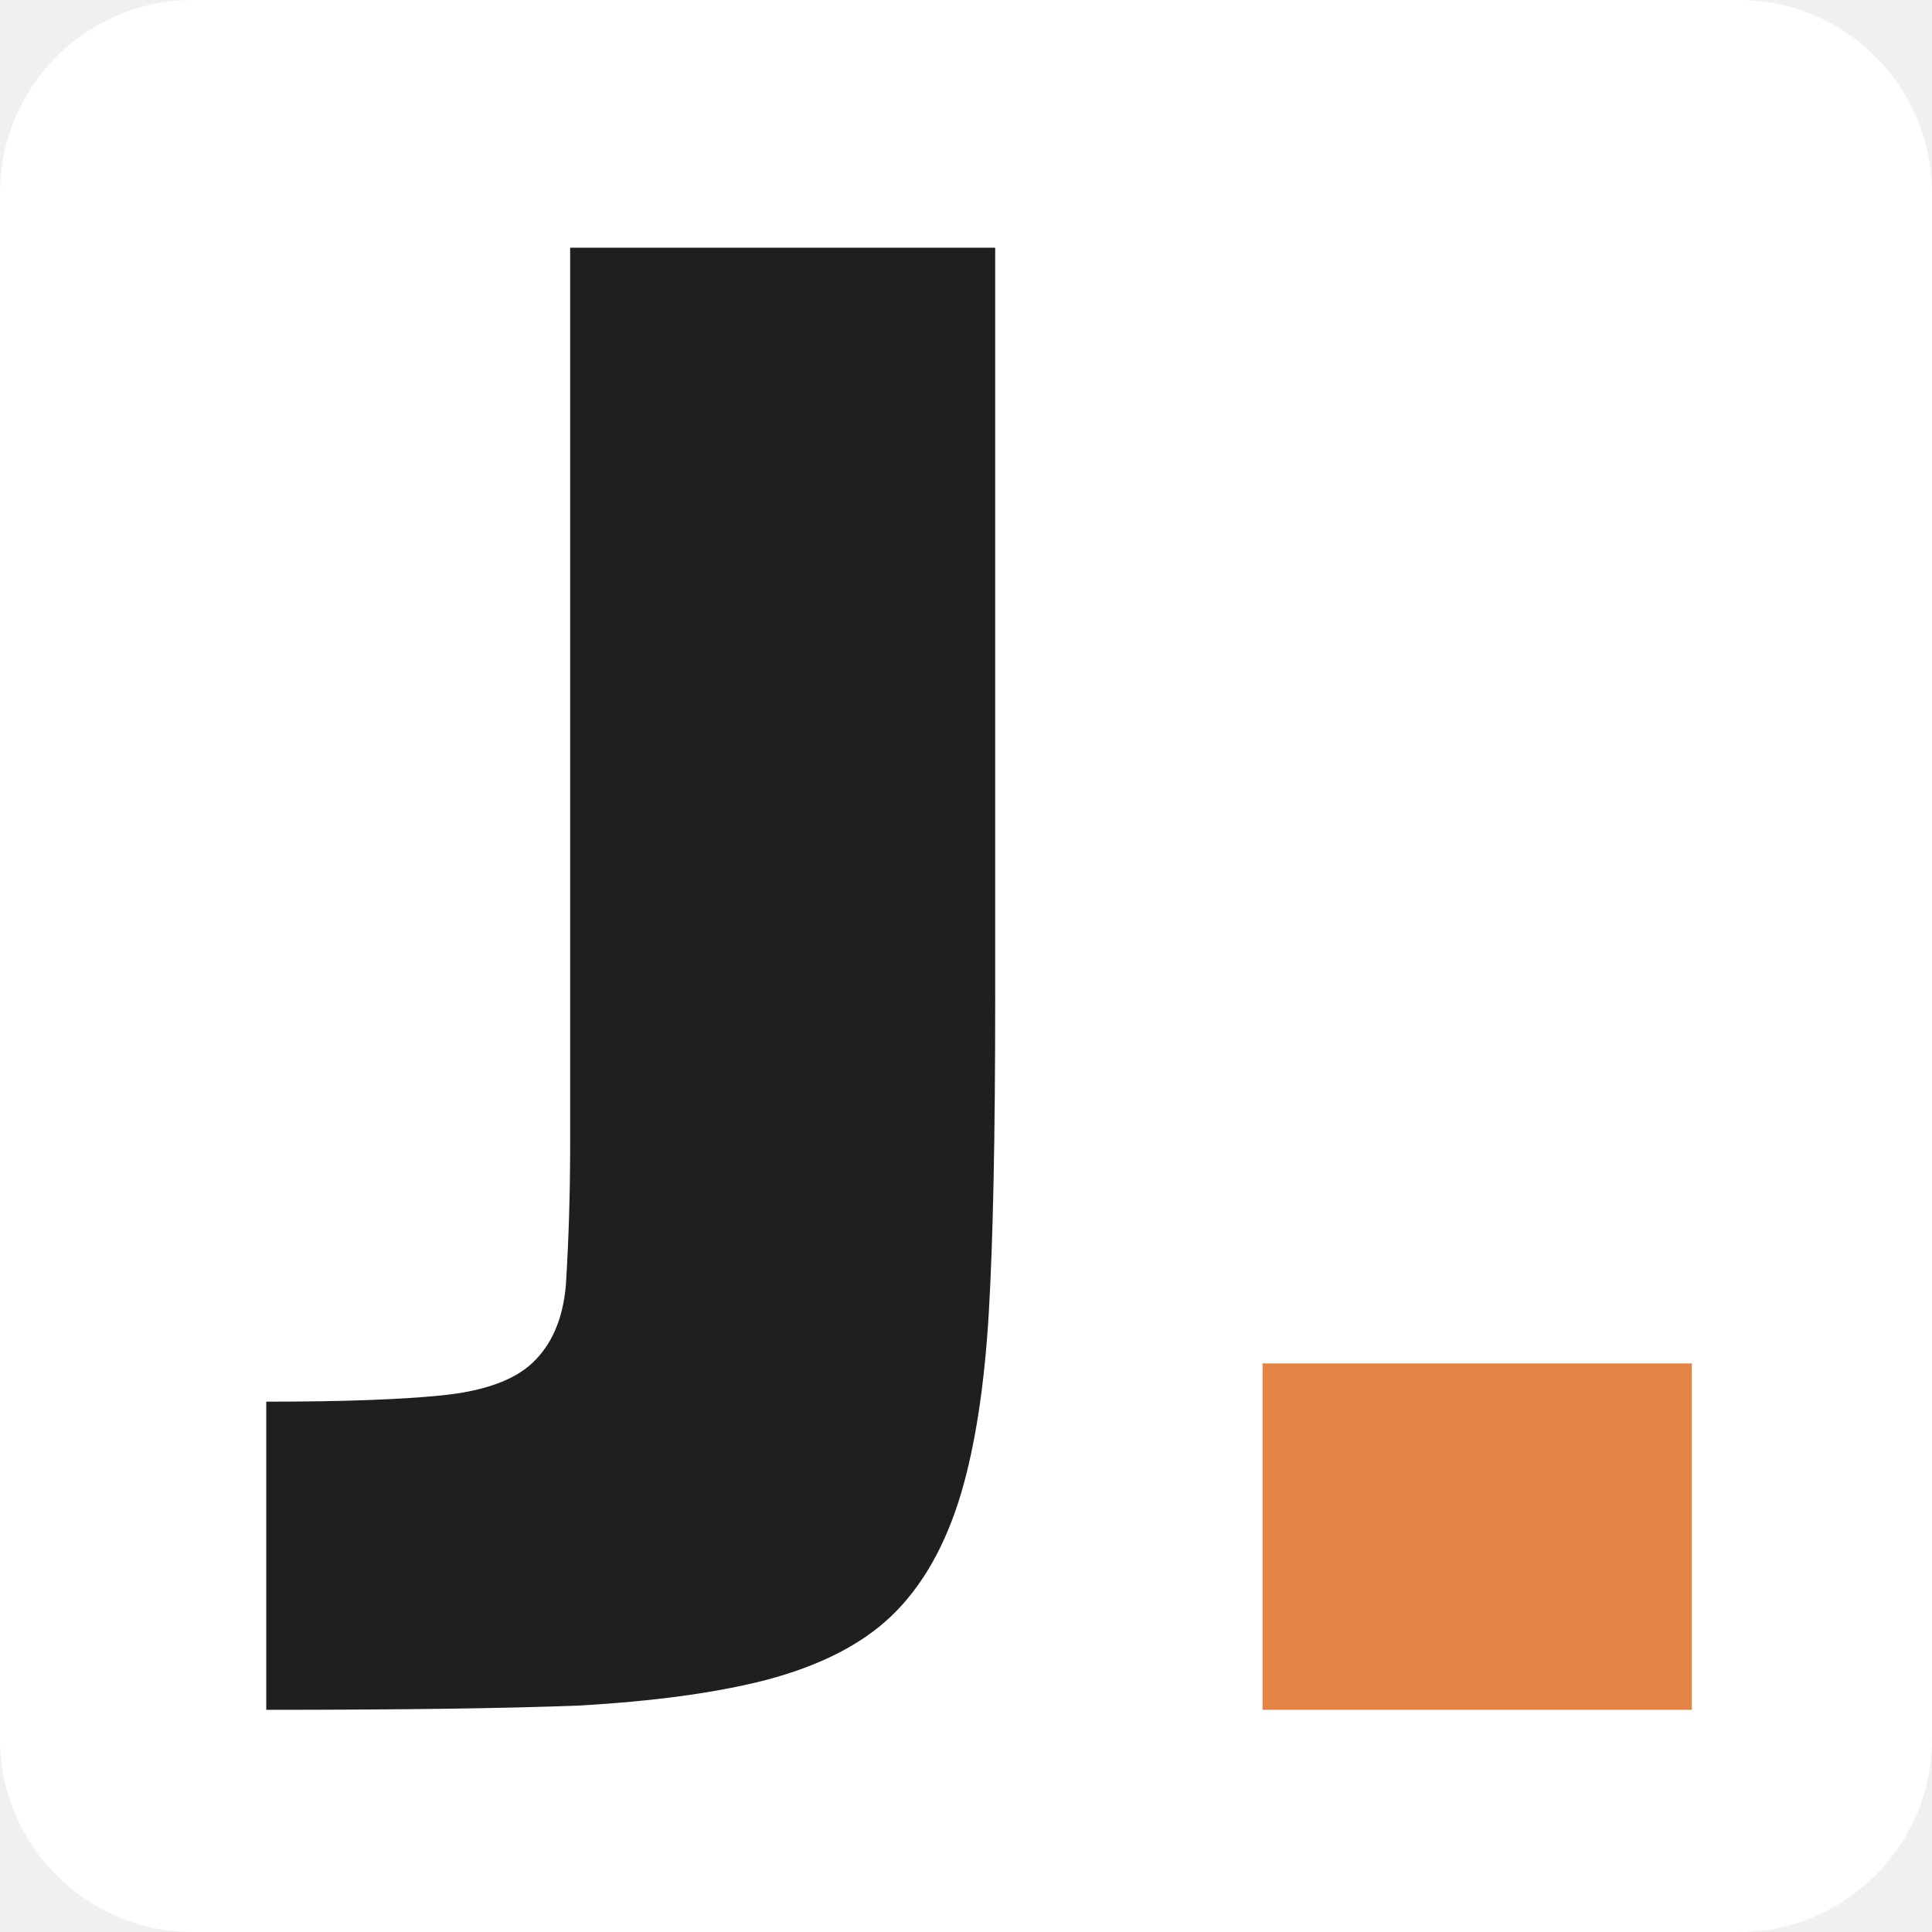
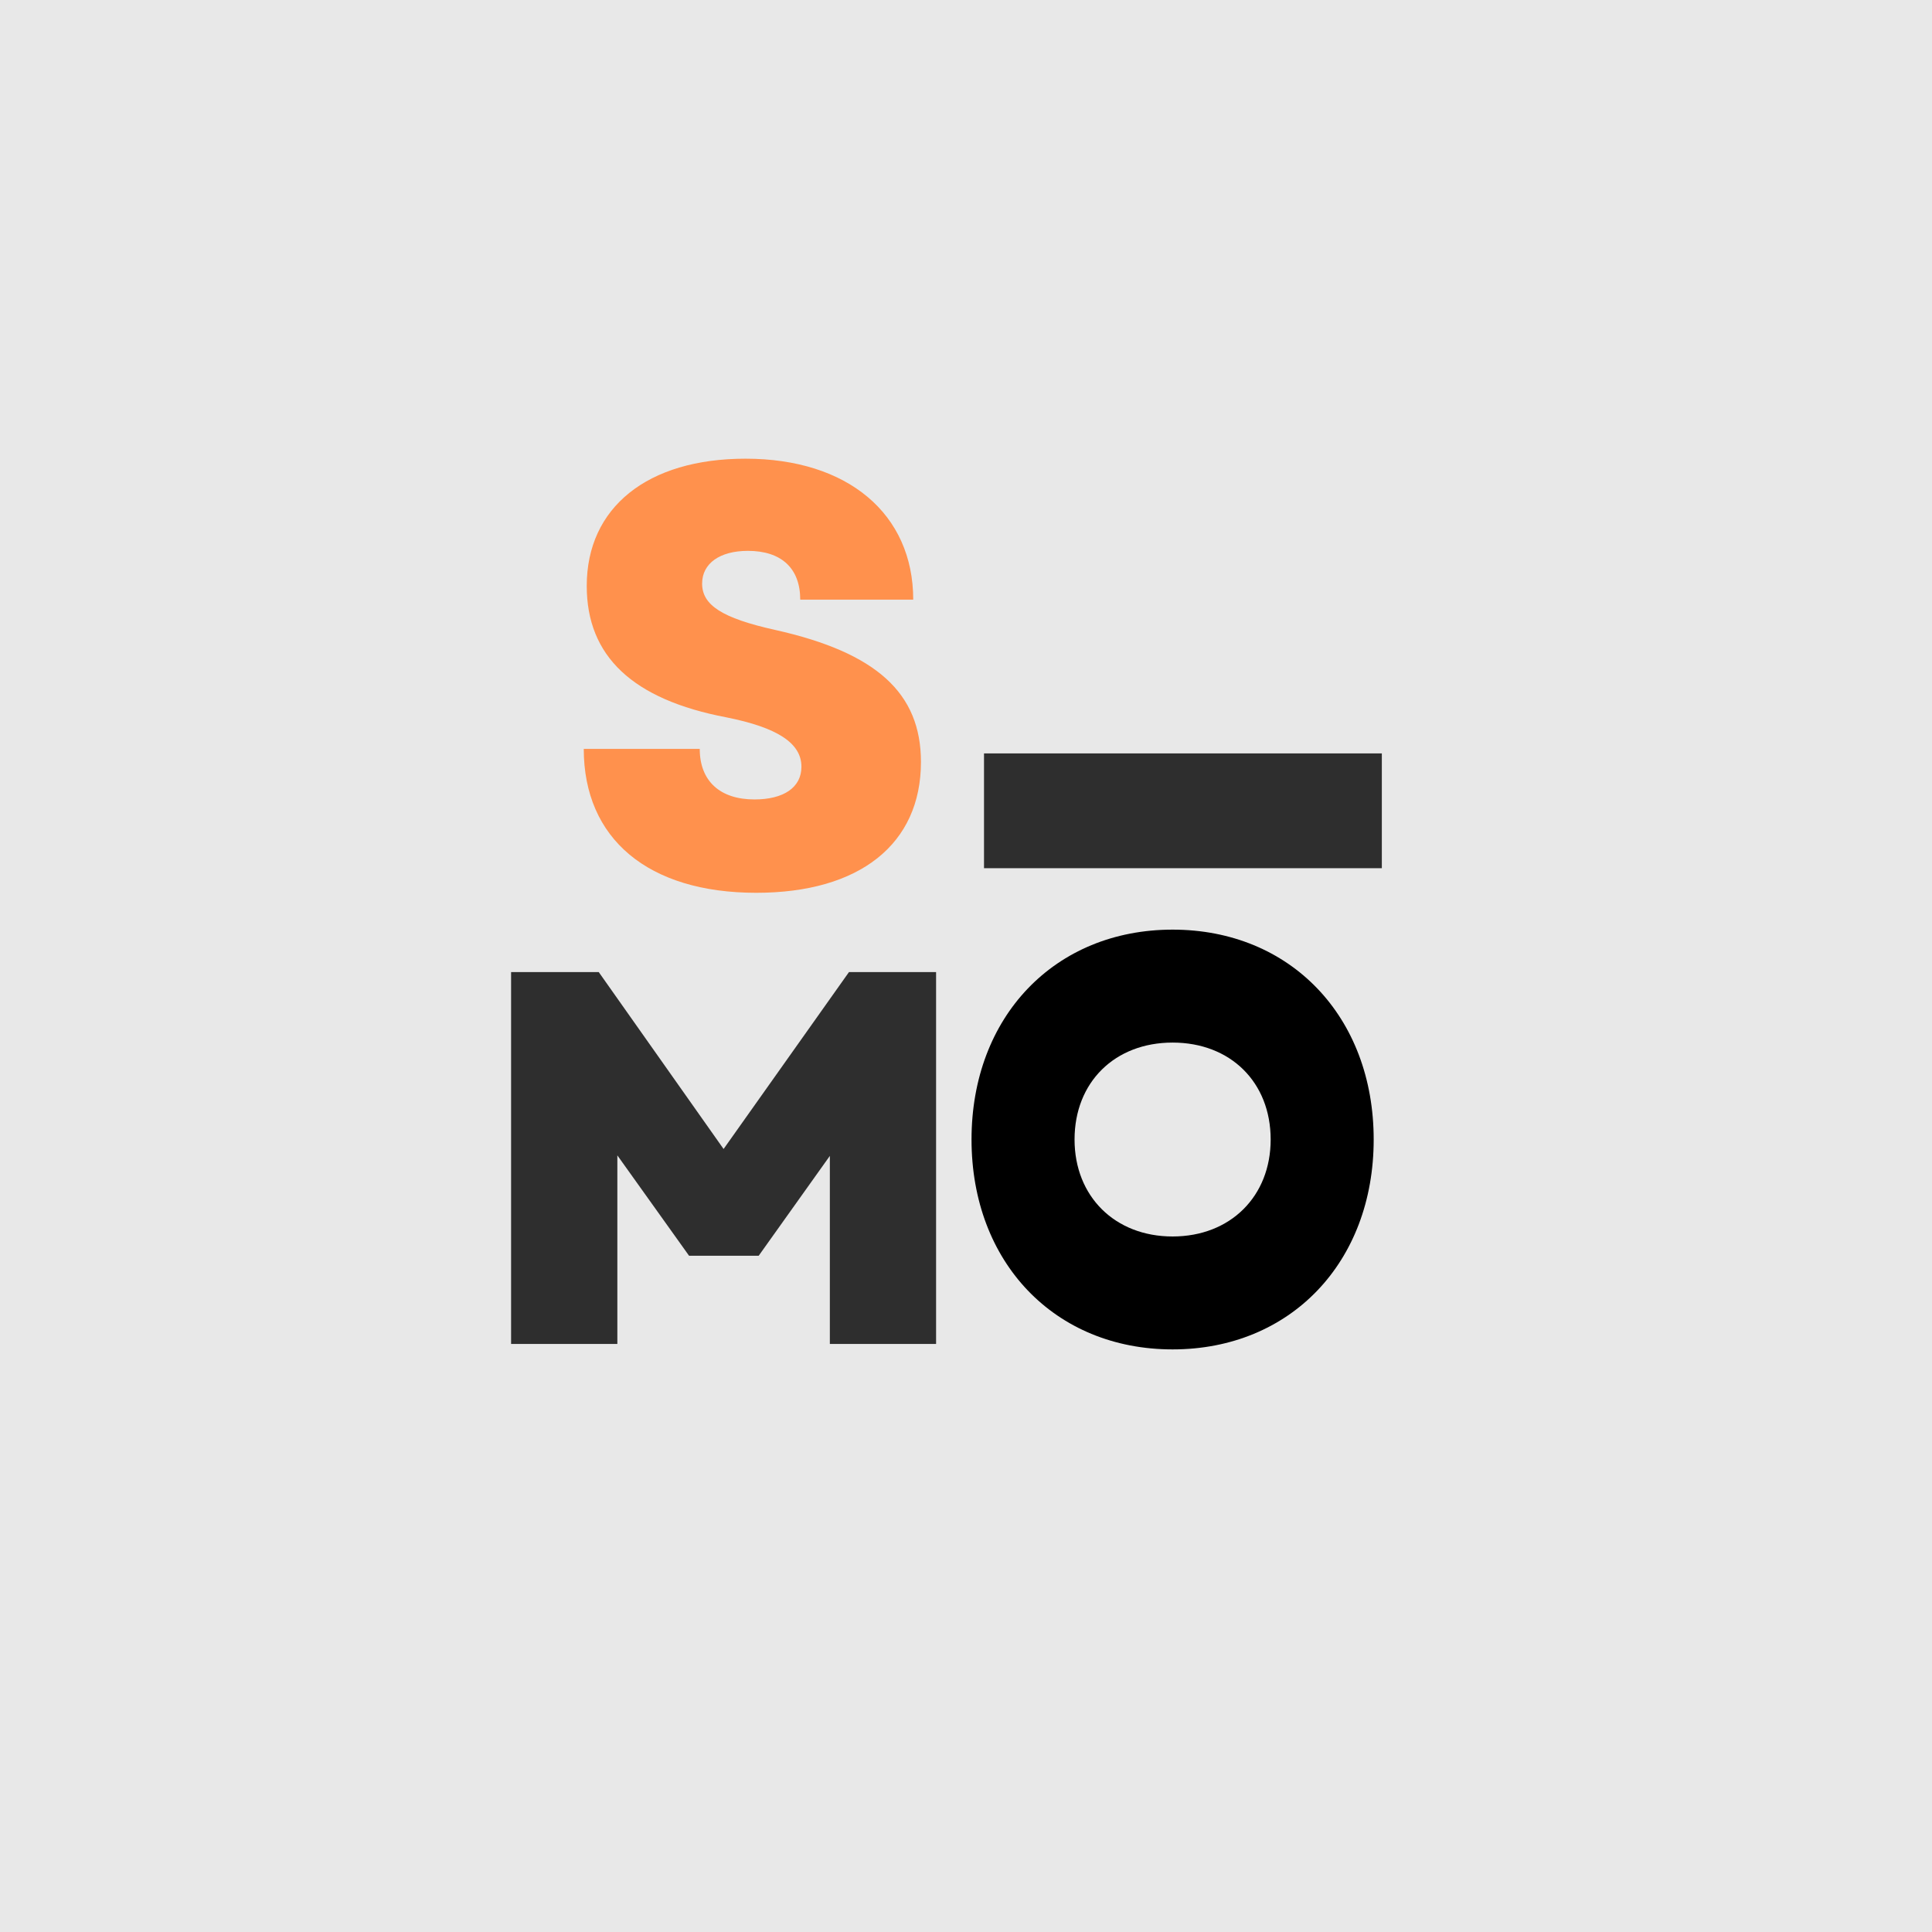
- <svg xmlns="http://www.w3.org/2000/svg" width="100" height="100" viewBox="0 0 100 100" fill="none">
-   <g clip-path="url(#clip0_71_50)">
-     <rect width="100" height="100" rx="10" fill="white" />
-     <path d="M13.781 72.55C17.741 72.55 20.784 72.44 22.911 72.22C25.037 72 26.577 71.45 27.531 70.57C28.557 69.617 29.144 68.26 29.291 66.5C29.437 64.153 29.511 61.733 29.511 59.24V12.82H51.511V51.76C51.511 58.8 51.401 64.19 51.181 67.93C50.961 71.67 50.484 74.787 49.751 77.28C48.944 79.993 47.734 82.12 46.121 83.66C44.581 85.127 42.417 86.227 39.631 86.96C37.064 87.62 33.837 88.06 29.951 88.28C26.137 88.427 20.747 88.5 13.781 88.5V72.55Z" fill="#1F1F1F" />
-     <path d="M65.349 70.57H87.569V88.5H65.349V70.57Z" fill="#E38445" />
+ <svg xmlns="http://www.w3.org/2000/svg" width="500" zoomAndPan="magnify" viewBox="0 0 375 375" height="500" preserveAspectRatio="xMidYMid meet" version="1.0">
+   <defs>
+     <g />
+   </defs>
+   <rect x="-37.5" width="450" fill="#ffffff" y="-37.5" height="450" fill-opacity="1" />
+   <rect x="-37.5" width="450" fill="#e8e8e8" y="-37.5" height="450" fill-opacity="1" />
+   <g fill="#ff914d" fill-opacity="1">
+     <g transform="translate(109.2687, 171.5618)">
+       <g>
+         <path d="M 37.516 1.73 C 57.602 1.73 69.488 -7.734 69.488 -23.664 C 69.488 -37.055 60.832 -44.902 41.207 -49.289 C 30.82 -51.598 27.012 -54.137 27.012 -58.293 C 27.012 -62.219 30.473 -64.641 35.898 -64.641 C 42.363 -64.641 46.055 -61.293 46.055 -55.176 L 67.988 -55.176 C 67.988 -71.797 55.293 -82.531 35.438 -82.531 C 16.391 -82.531 4.617 -73.066 4.617 -57.832 C 4.617 -44.211 13.504 -35.785 31.742 -32.32 C 41.555 -30.359 46.289 -27.355 46.289 -22.738 C 46.289 -18.699 42.824 -16.391 37.168 -16.391 C 30.473 -16.391 26.551 -19.969 26.551 -26.203 L 4.039 -26.203 C 4.039 -8.773 16.508 1.73 37.516 1.73 Z M 37.516 1.73 " />
+       </g>
+     </g>
  </g>
-   <defs>
-     <clipPath id="clip0_71_50">
-       <rect width="100" height="100" rx="10" fill="white" />
-     </clipPath>
-   </defs>
+   <g fill="#2e2e2e" fill-opacity="1">
+     <g transform="translate(91.57296, 260.8618)">
+       <g>
+         <path d="M 7.629 0 L 28.254 0 L 28.254 -36.605 L 42.176 -17.117 L 55.684 -17.117 L 69.5 -36.504 L 69.5 0 L 90.121 0 L 90.121 -72.18 L 73.211 -72.18 L 48.875 -37.844 L 24.645 -72.18 L 7.629 -72.18 Z M 7.629 0 " />
+       </g>
+     </g>
+   </g>
+   <g fill="#2e2e2e" fill-opacity="1">
+     <g transform="translate(268.2145, 176.6814)">
+       <g>
+         <path d="M 0 -8.164 L 0 -30.445 L -77.219 -30.445 L -77.219 -8.164 Z M 0 -8.164 " />
+       </g>
+     </g>
+   </g>
+   <g fill="#000000" fill-opacity="1">
+     <g transform="translate(265.0265, 265.5544)">
+       <g>
+         <path d="M 1.605 -44.375 C 1.605 -68.219 -14.543 -85.113 -37.426 -85.113 C -60.305 -85.113 -76.453 -68.219 -76.453 -44.375 C -76.453 -20.531 -60.305 -3.637 -37.426 -3.637 C -14.543 -3.637 1.605 -20.531 1.605 -44.375 Z M -37.426 -25.555 C -48.652 -25.555 -56.457 -33.359 -56.457 -44.375 C -56.457 -55.496 -48.652 -63.191 -37.426 -63.191 C -26.195 -63.191 -18.391 -55.496 -18.391 -44.375 C -18.391 -33.359 -26.195 -25.555 -37.426 -25.555 Z M -37.426 -25.555 " />
+       </g>
+     </g>
+   </g>
</svg>
